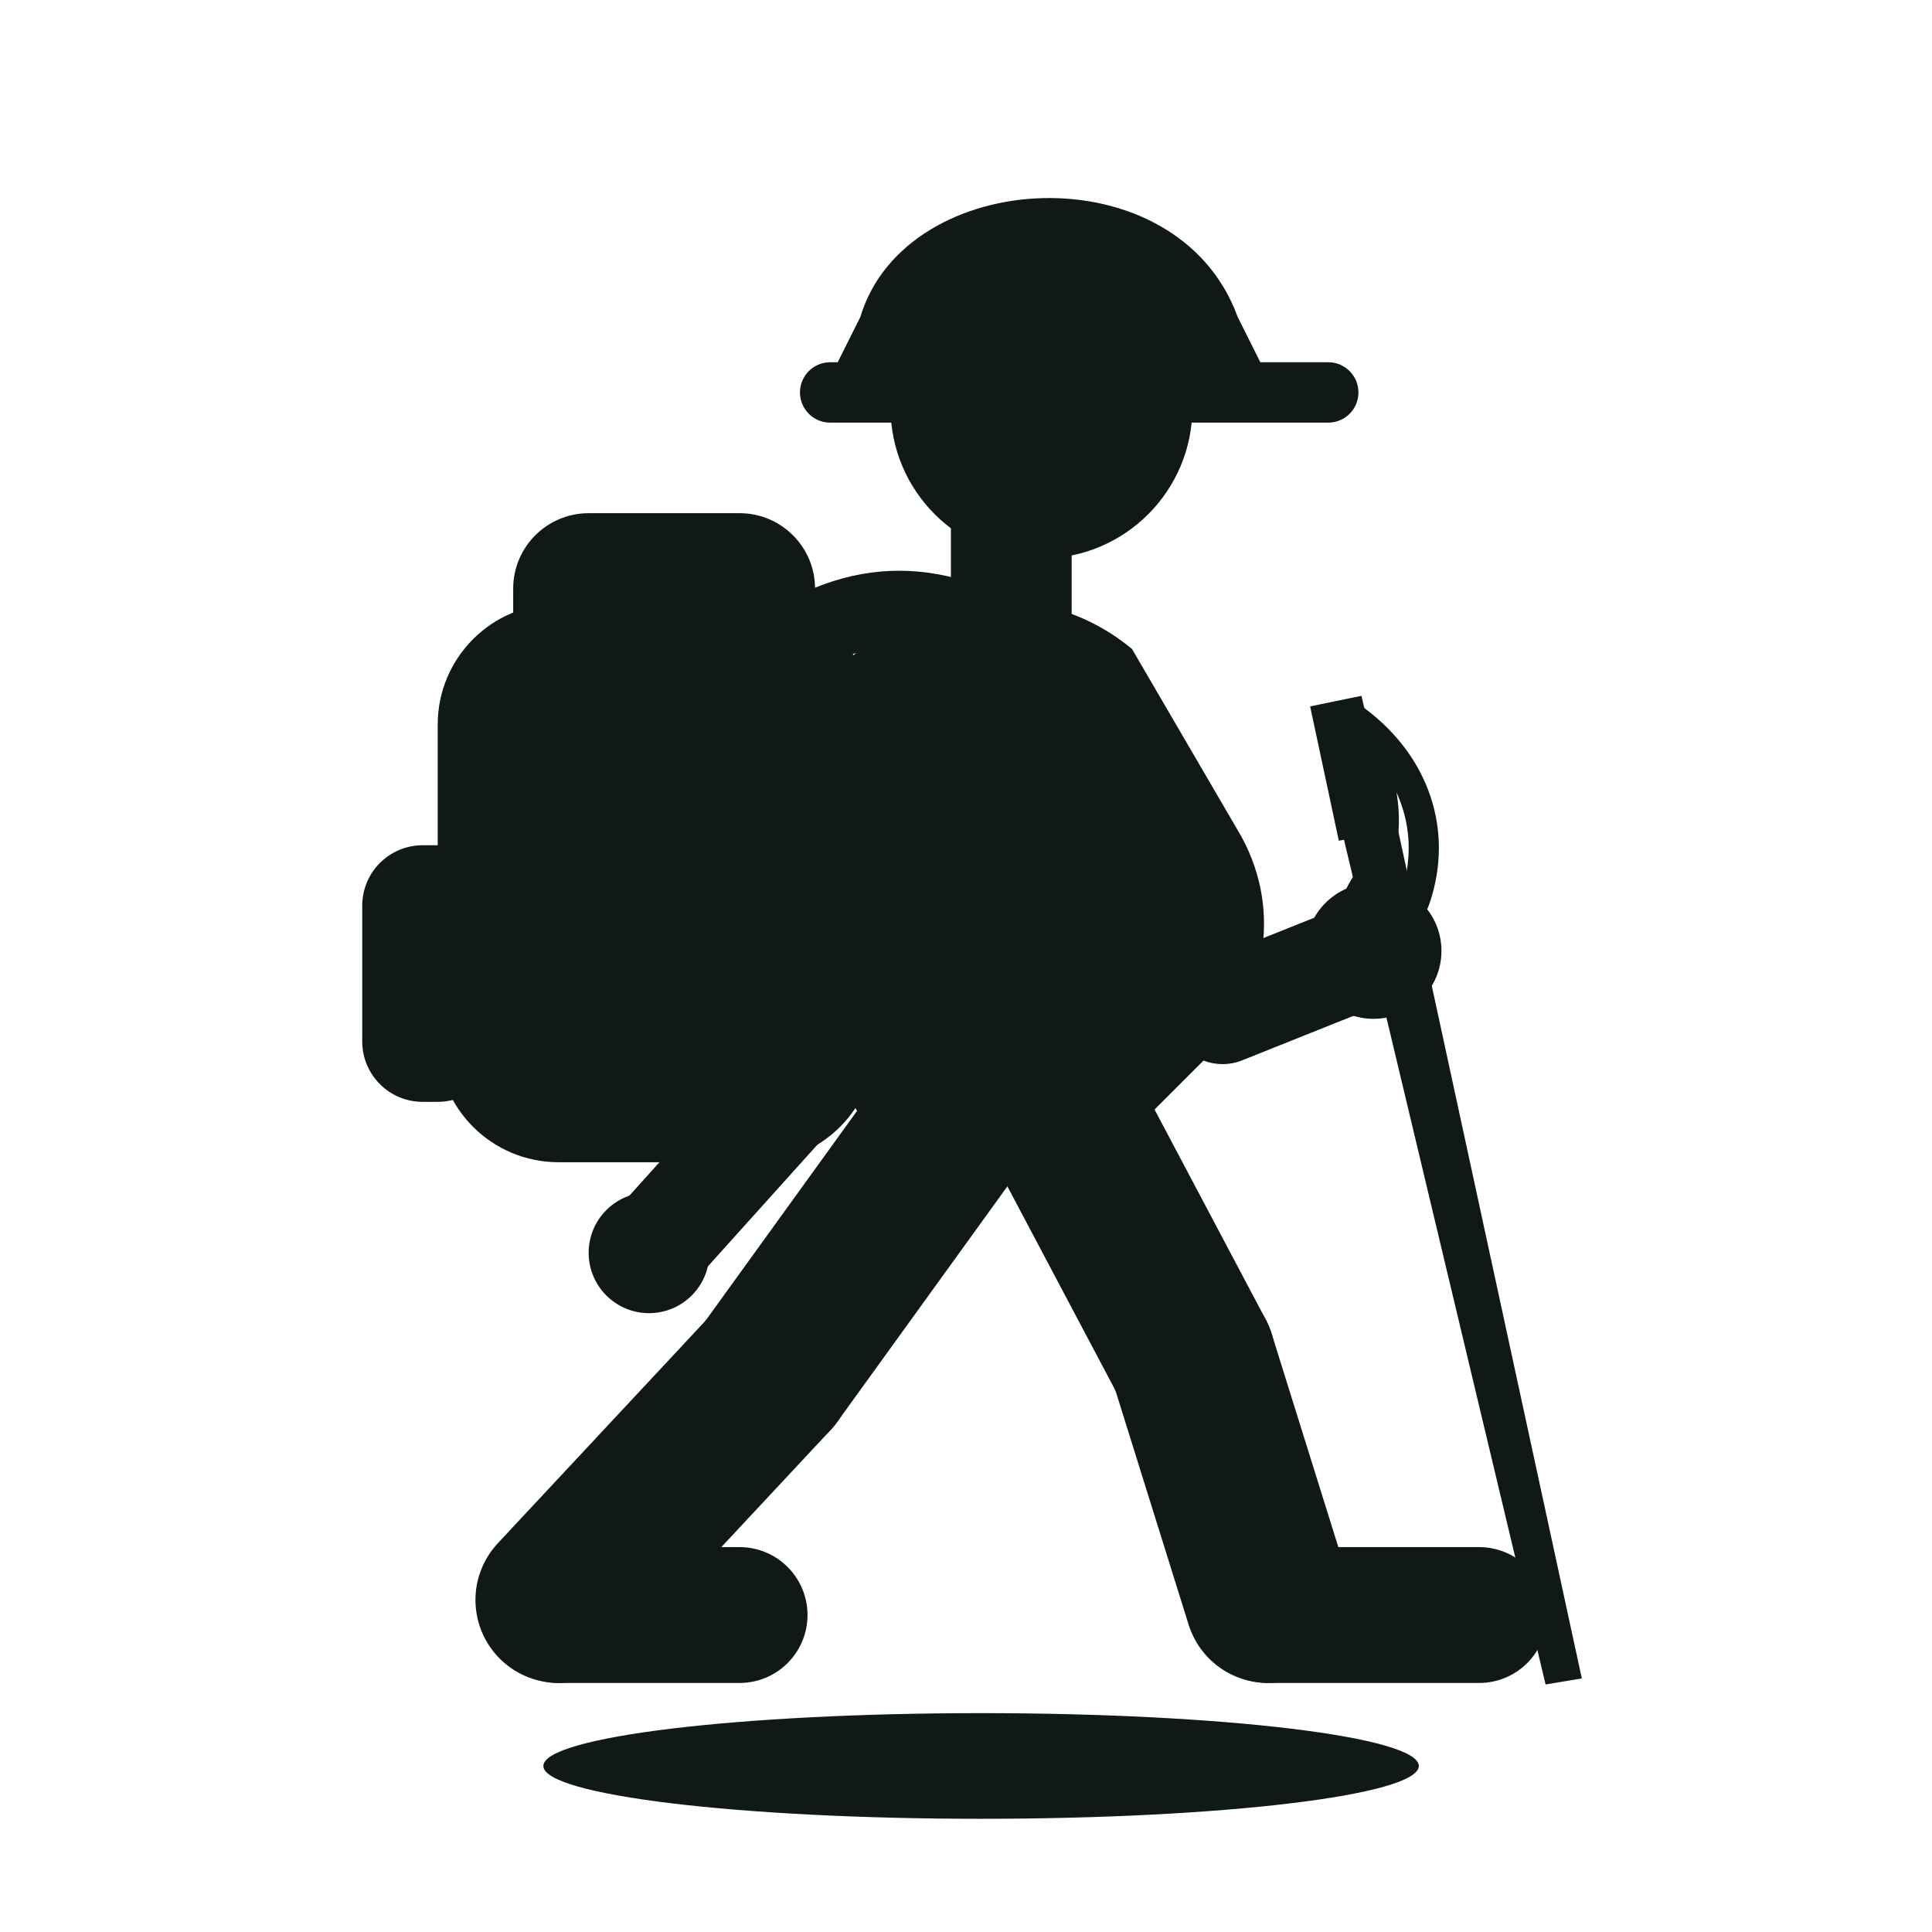
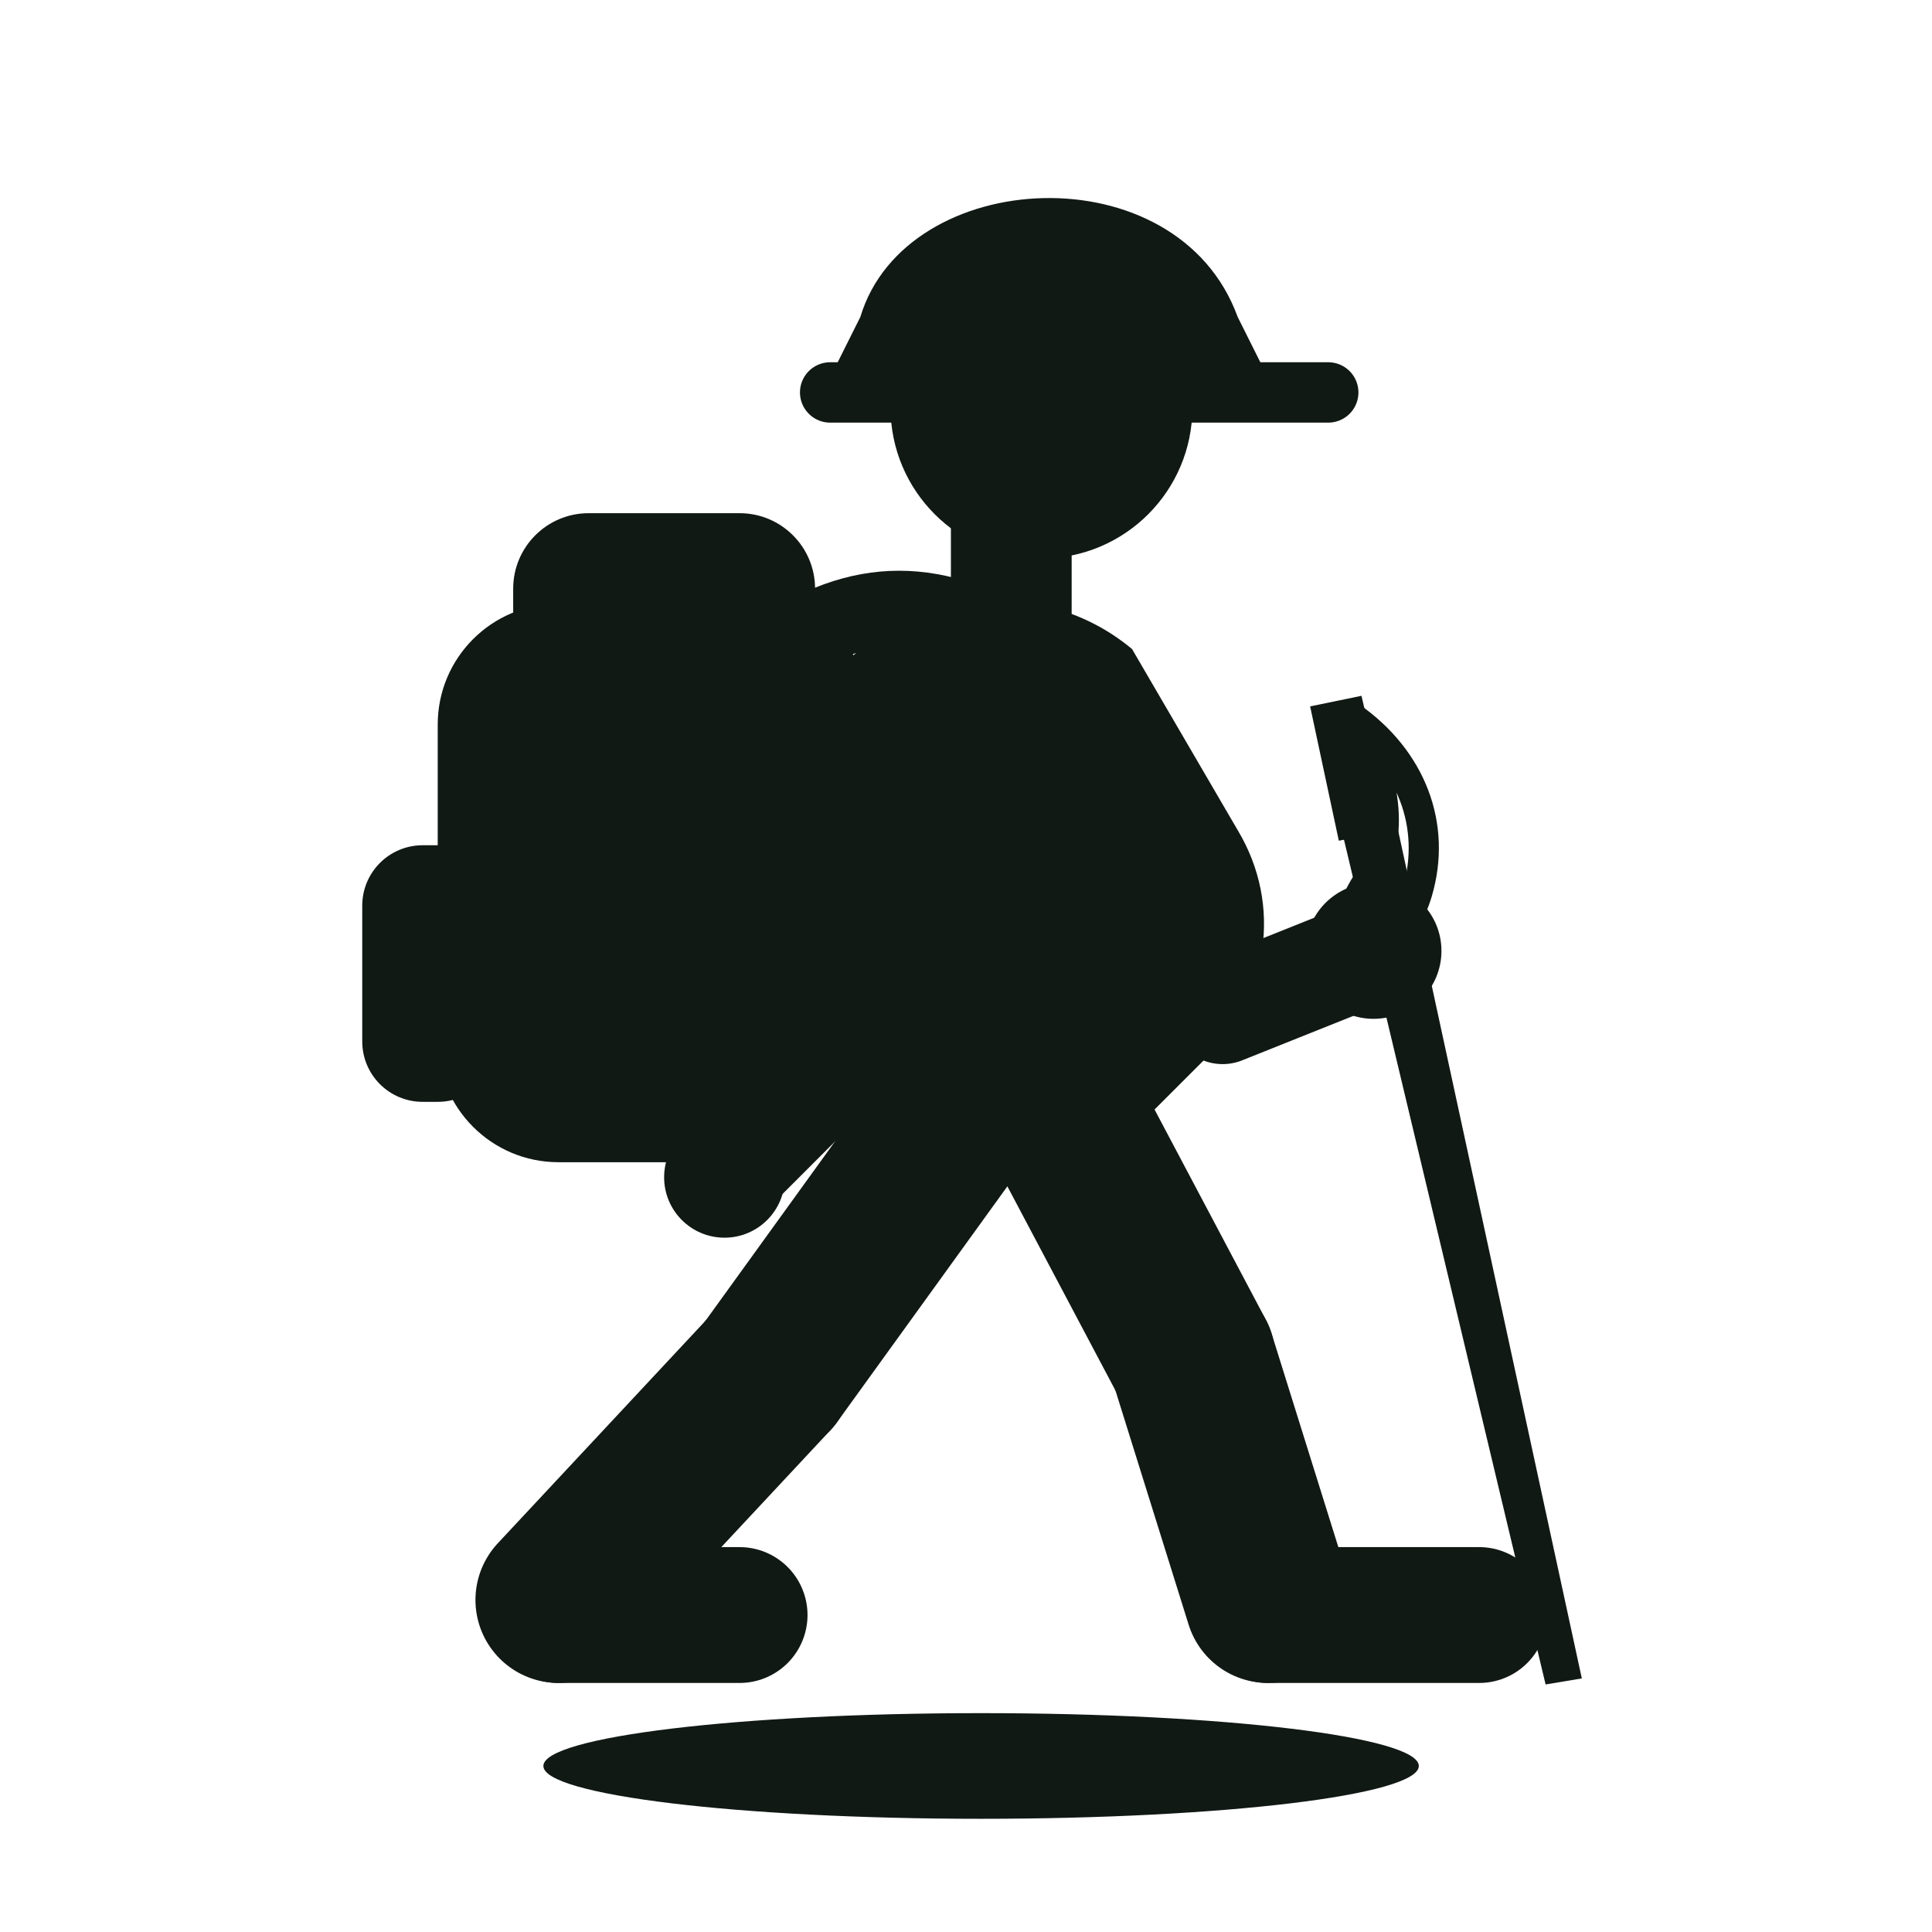
<svg xmlns="http://www.w3.org/2000/svg" viewBox="0 0 128 128" role="img" aria-label="นักเดินป่ากำลังก้าวเดิน">
  <style>
    .hiker { animation: rise 1.35s ease-in-out infinite; }
    .rear-thigh { transform-origin: 64px 73px; animation: rear-stride 1.35s ease-in-out infinite; }
    .rear-shin { transform-origin: 51px 91px; animation: rear-knee 1.35s ease-in-out infinite; }
    .lead-thigh { transform-origin: 70px 73px; animation: lead-stride 1.35s ease-in-out infinite; }
    .lead-shin { transform-origin: 79px 90px; animation: lead-knee 1.35s ease-in-out infinite; }
    .pole-arm { transform-origin: 77px 51px; animation: plant 1.35s ease-in-out infinite; }
    .shadow { transform-origin: 65px 117px; animation: shadow-shift 1.35s ease-in-out infinite; }
    @keyframes rise { 0%, 100% { transform: translateY(0); } 25%, 75% { transform: translateY(-2px); } 50% { transform: translateY(-3px); } }
    @keyframes rear-stride { 0%, 100% { transform: rotate(-9deg); } 50% { transform: rotate(11deg); } }
    @keyframes rear-knee { 0%, 100% { transform: rotate(7deg); } 45% { transform: rotate(-13deg); } }
    @keyframes lead-stride { 0%, 100% { transform: rotate(10deg); } 50% { transform: rotate(-10deg); } }
    @keyframes lead-knee { 0%, 100% { transform: rotate(-8deg); } 50% { transform: rotate(14deg); } }
    @keyframes plant { 0%, 100% { transform: rotate(7deg); } 50% { transform: rotate(-6deg); } }
    @keyframes shadow-shift { 0%, 100% { transform: scaleX(1); opacity: .2; } 50% { transform: scaleX(.78); opacity: .12; } }
    @media (prefers-reduced-motion: reduce) {
      .hiker, .rear-thigh, .rear-shin, .lead-thigh, .lead-shin, .pole-arm, .shadow { animation: none; }
    }
  </style>
  <ellipse class="shadow" cx="65" cy="117" rx="29" ry="3.5" fill="#111915" />
  <g class="hiker" fill="#111915" stroke="#111915" stroke-linecap="round" stroke-linejoin="round">
    <g class="rear-thigh">
      <path d="M64 73 51 91" fill="none" stroke-width="11" />
      <g class="rear-shin">
        <path d="M51 91 37 106" fill="none" stroke-width="11" />
        <path d="M37 107h12" fill="none" stroke-width="9" />
      </g>
    </g>
    <g class="lead-thigh">
      <path d="M70 73 79 90" fill="none" stroke-width="11" />
      <g class="lead-shin">
        <path d="M79 90 84 106" fill="none" stroke-width="11" />
        <path d="M84 107h14" fill="none" stroke-width="9" />
      </g>
    </g>
    <rect x="29" y="40" width="29" height="37" rx="8" stroke="none" />
    <rect x="34" y="34" width="20" height="12" rx="5" stroke="none" />
    <rect x="24" y="56" width="9" height="17" rx="4" stroke="none" />
    <path d="M49 45c6-5 11-6 17-3" fill="none" stroke-width="5" />
    <path d="M67 34v11" fill="none" stroke-width="8" />
    <circle cx="69" cy="27" r="10" stroke="none" />
    <path d="M57 21c3-10 21-11 25 0l2 4H55z" stroke="none" />
    <path d="M55 26h33" fill="none" stroke-width="4" />
    <path d="M55 45c5-6 14-7 20-2l7 12c3 5 2 11-2 15l-9 9-14-5c-4-7-6-18-2-29z" stroke="none" />
-     <path d="M57 52 52 73 43 83" fill="none" stroke-width="7" />
-     <circle cx="43" cy="83" r="4" stroke="none" />
+     <path d="M61 44 62 58 56 70 48 78" fill="none" stroke-width="7" />
+     <circle cx="48" cy="78" r="4" stroke="none" />
    <g class="pole-arm">
      <path d="M75 51 81 67 91 63" fill="none" stroke-width="7" />
      <circle cx="91" cy="63" r="4.5" stroke="none" />
      <path d="M86.8 46.8 90.2 46.1 92.3 55 88.7 55.7z" stroke="none" />
      <path d="M89.5 47.5c4 2.8 5.7 7.2 4.4 11.6-.8 2.7-2.6 4.2-3.9 3.1-.9-.8-.3-2.3.5-3.6 1.8-2.9 1.6-6.8-1-11.1z" fill="none" stroke-width="2" />
      <path d="M88.7 54.2 92.3 53.5 104.8 111.2 102.4 111.6z" stroke="none" />
    </g>
  </g>
</svg>
